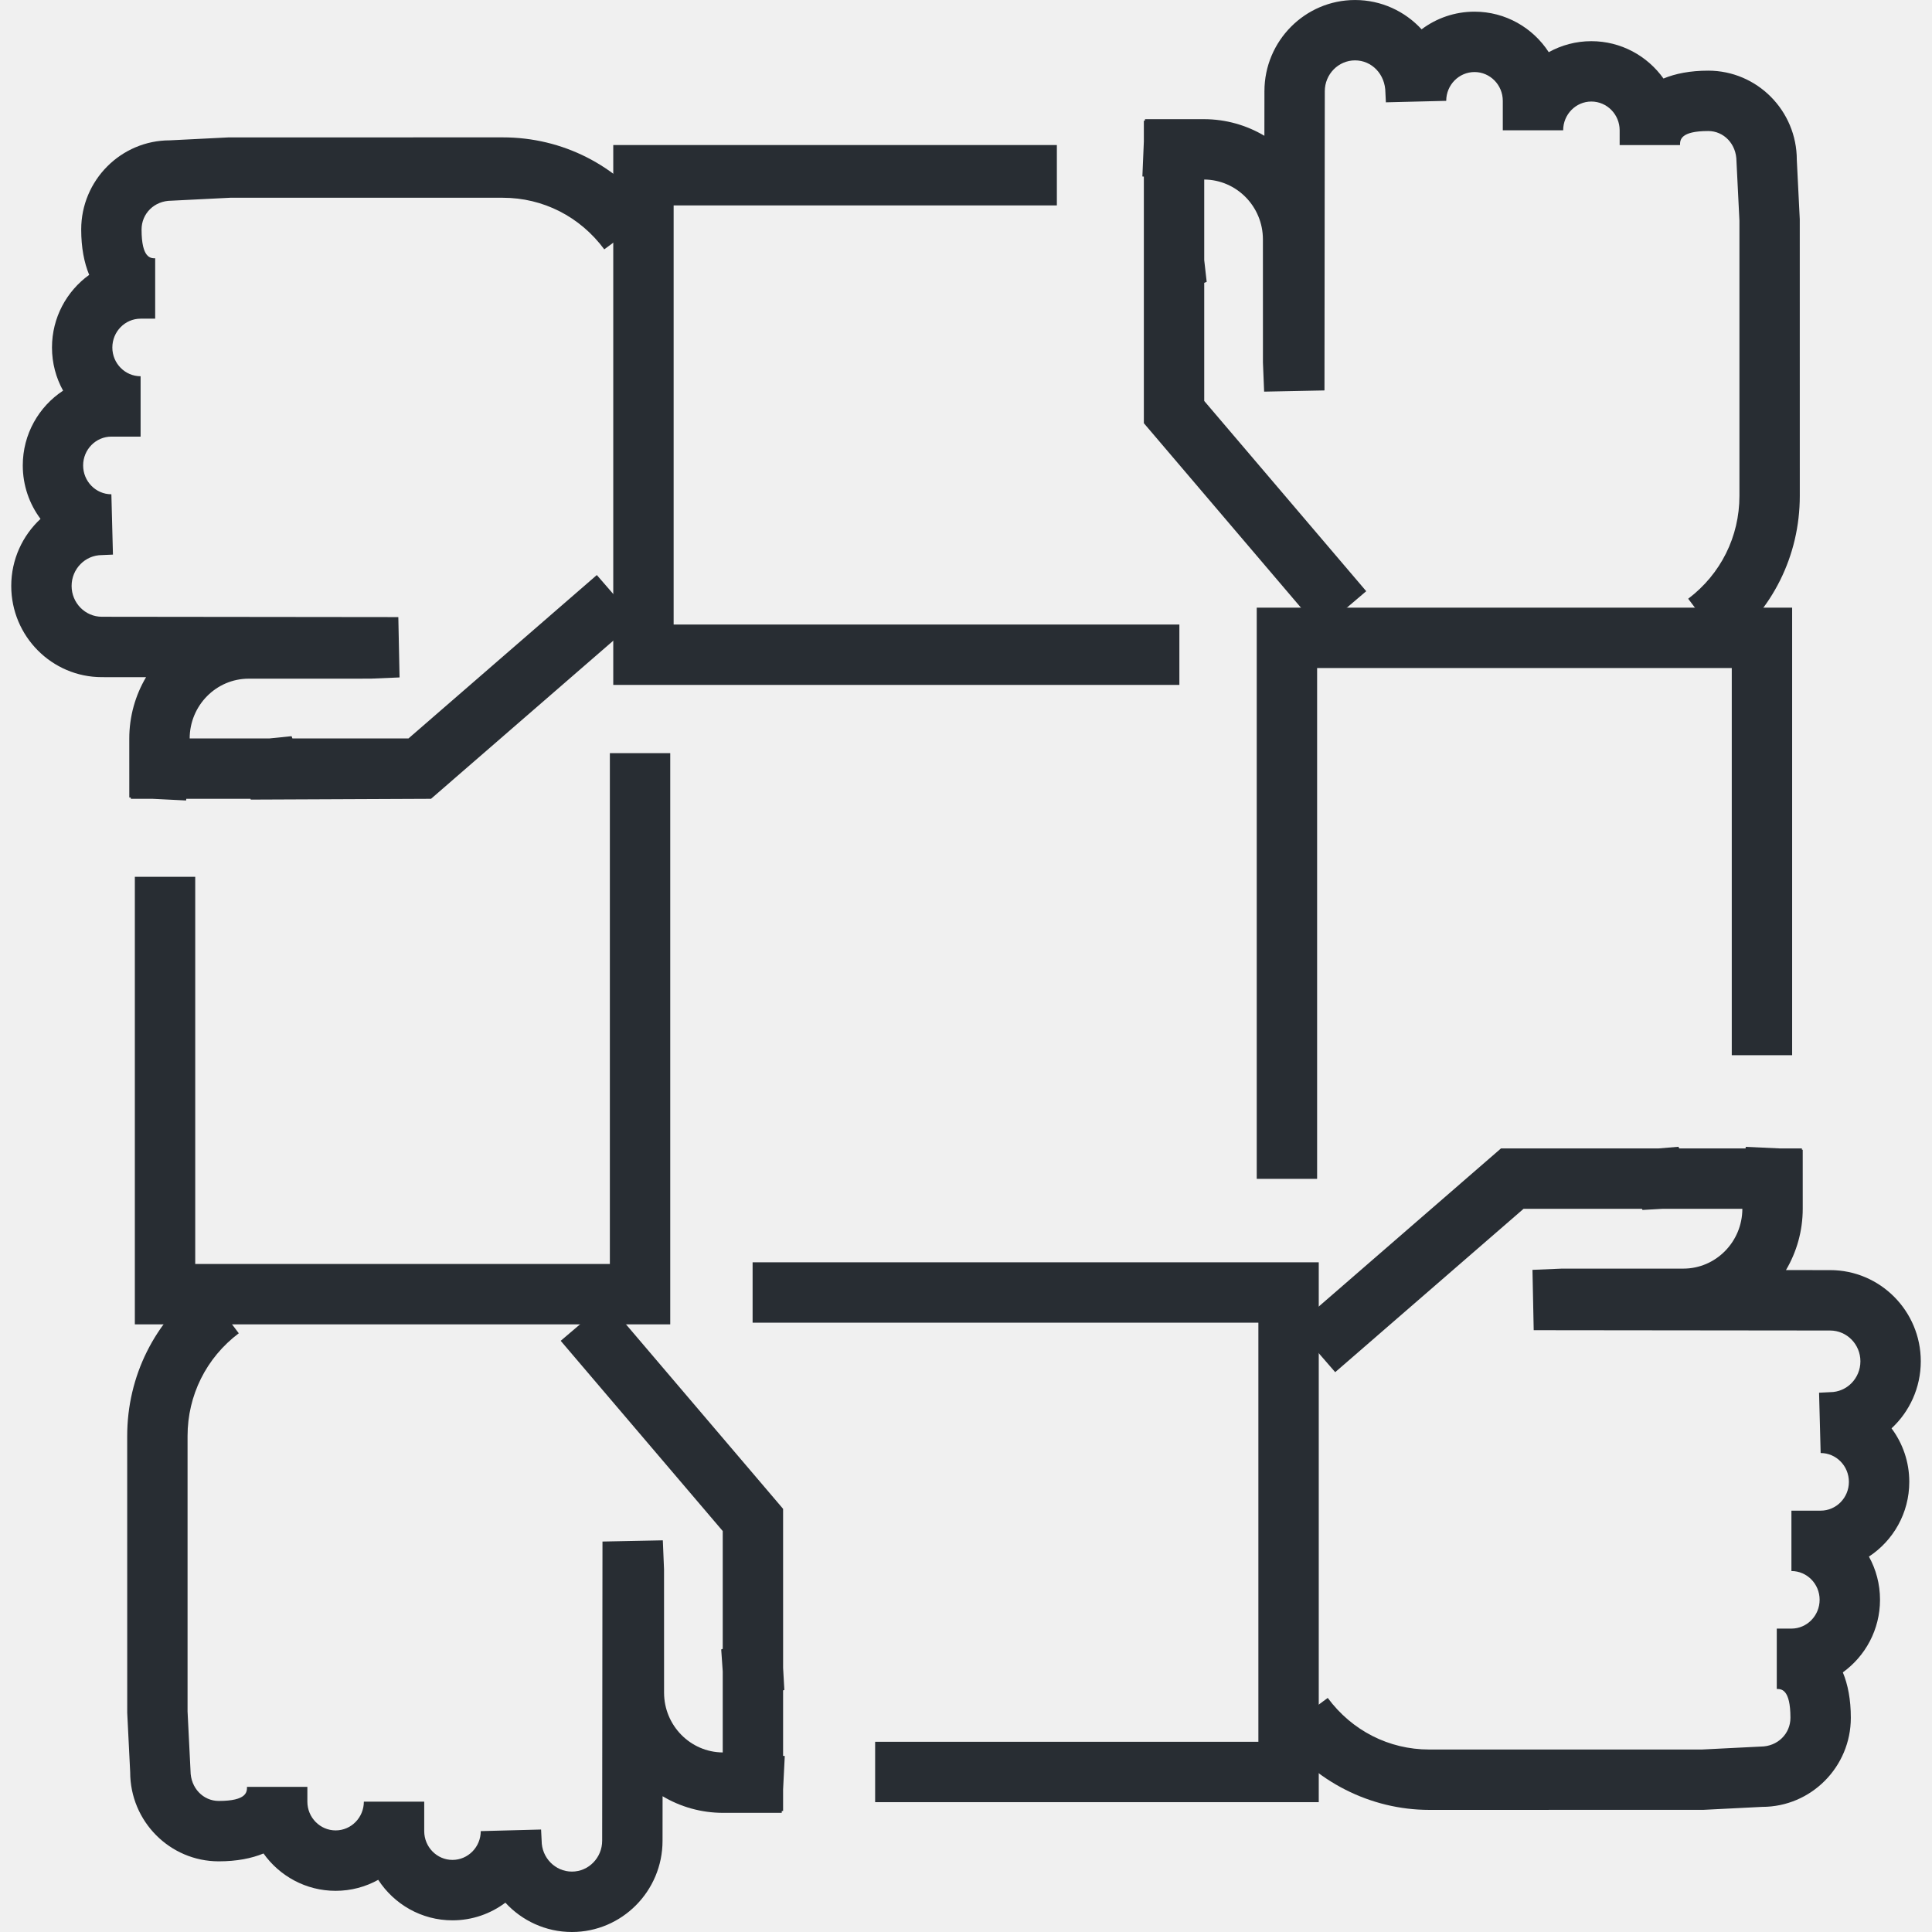
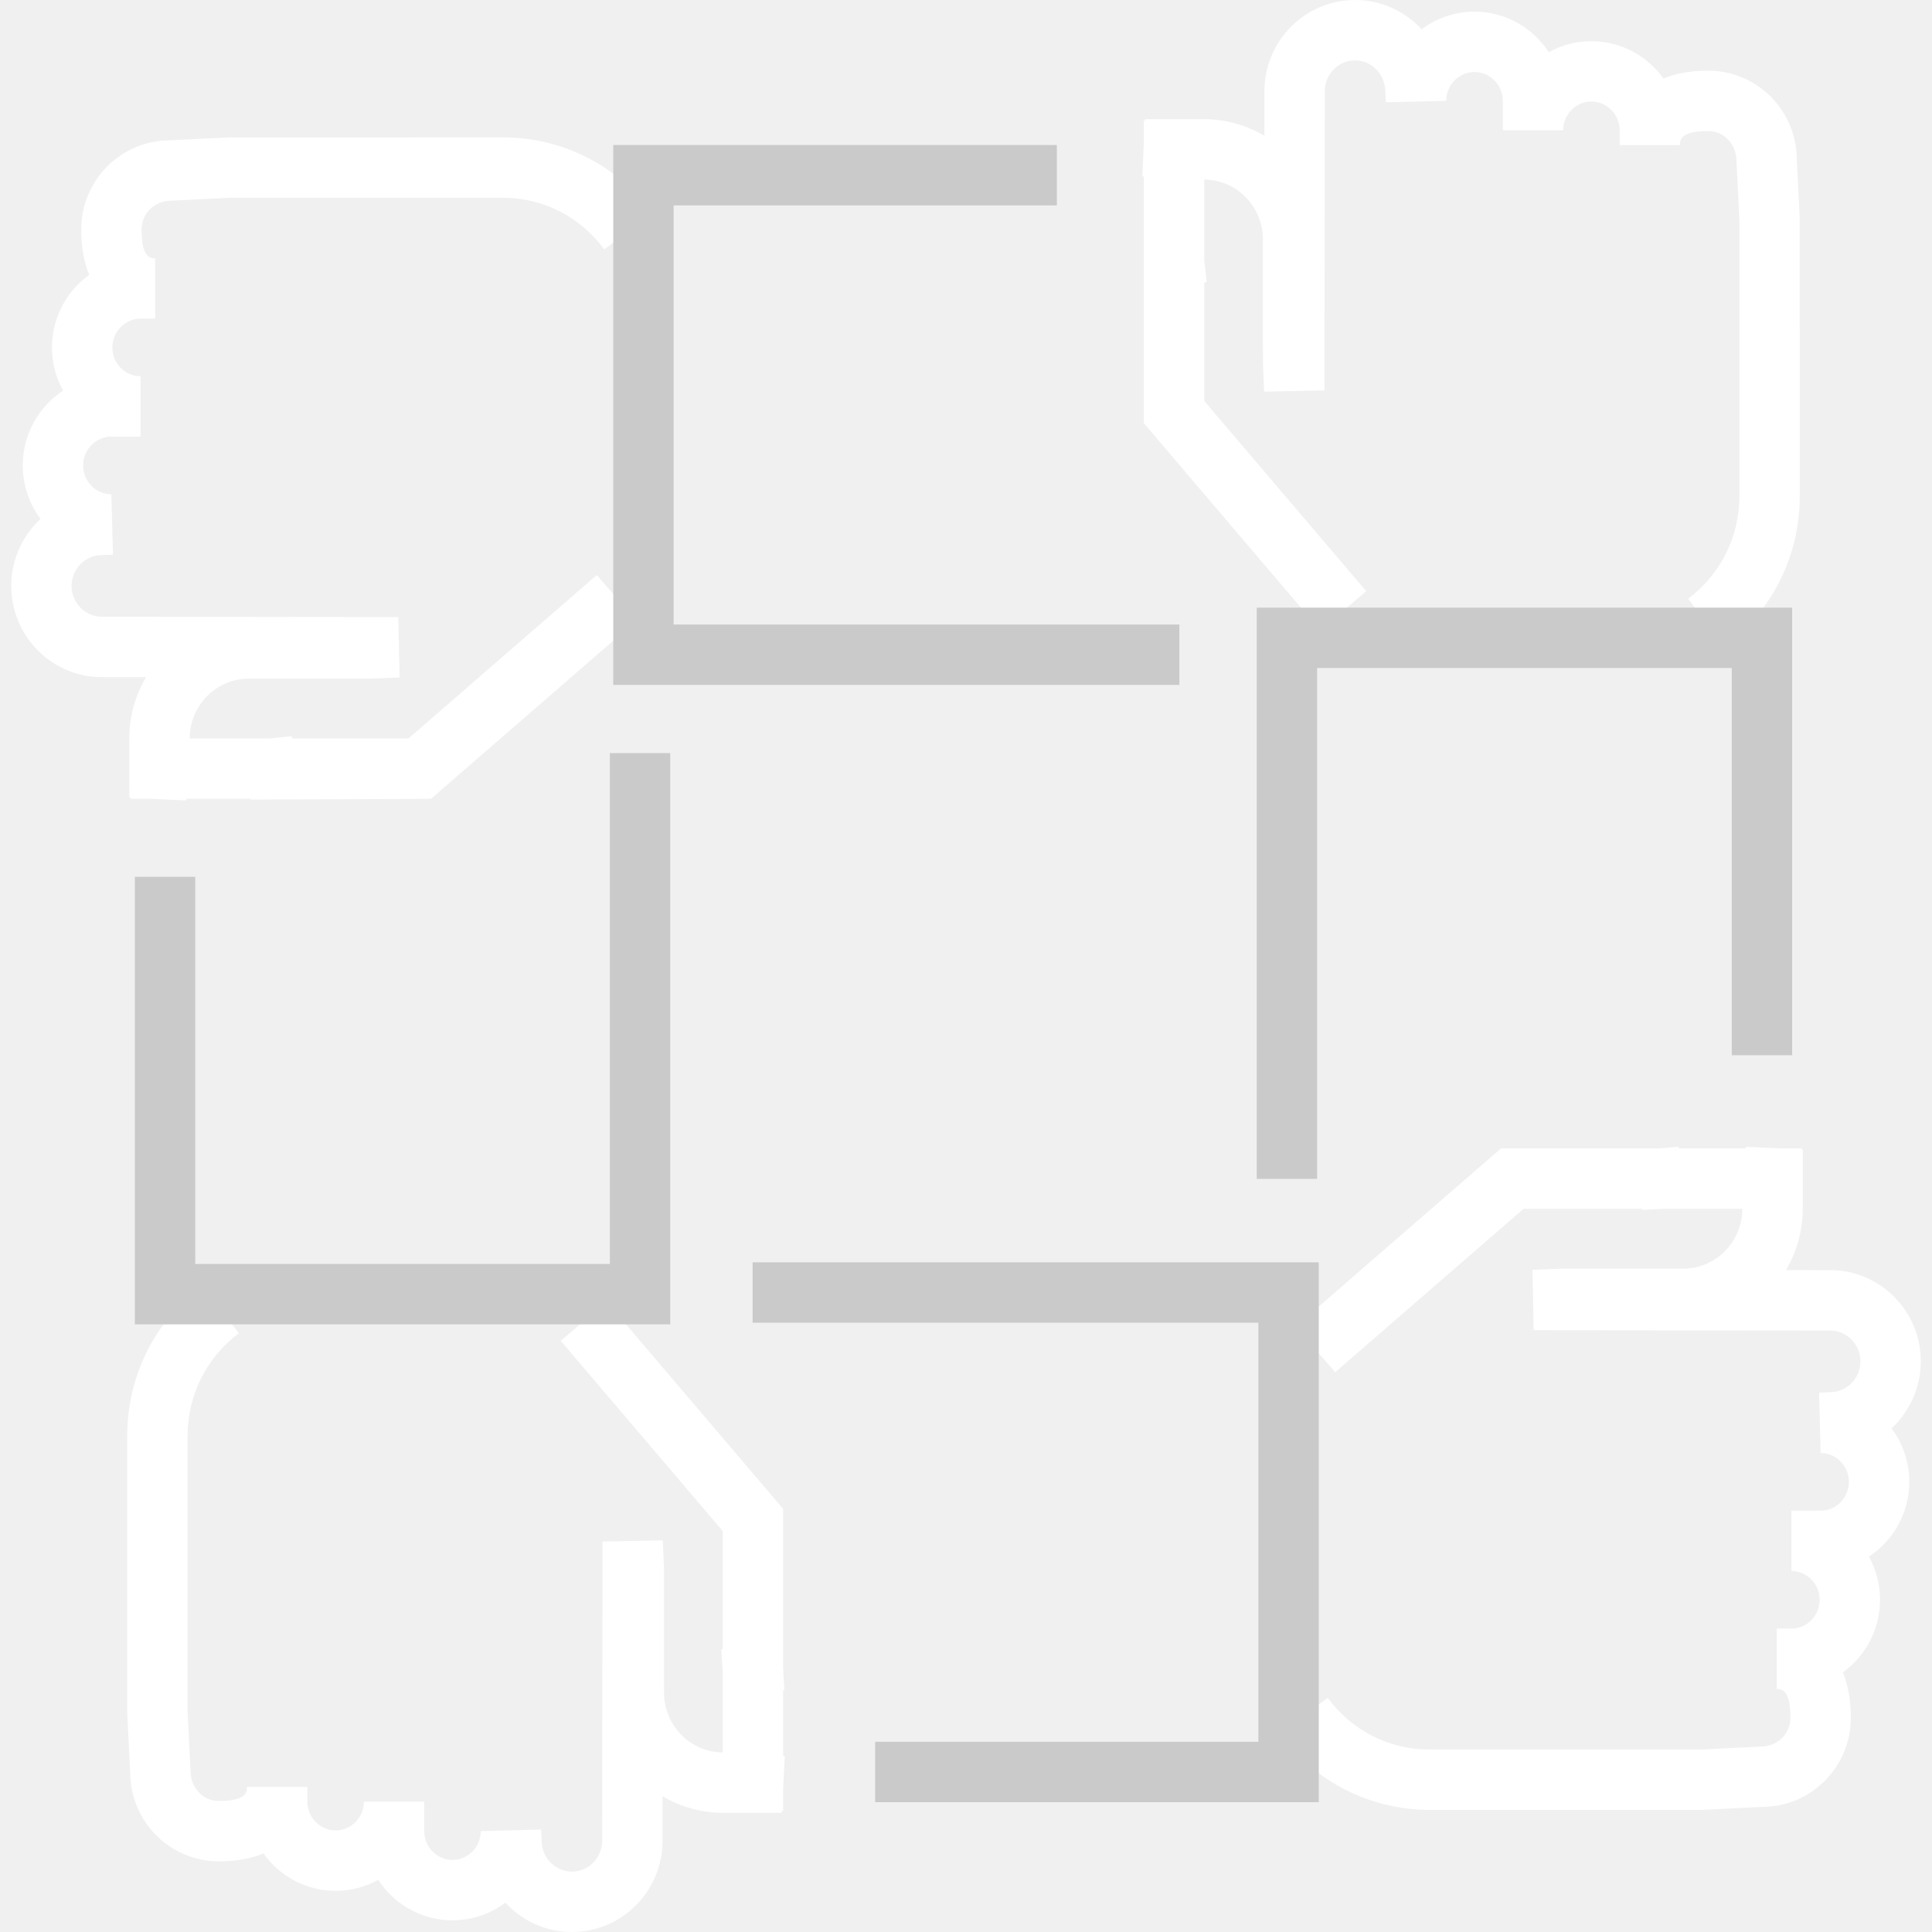
<svg xmlns="http://www.w3.org/2000/svg" version="1.1" id="Layer_1" x="0px" y="0px" width="128px" height="128px" viewBox="0 0 128 128" enable-background="new 0 0 128 128" xml:space="preserve">
  <g>
    <g>
      <g>
        <g>
-           <path fill="#282D33" d="M37.891,128c-1.74,0-3.311-0.75-4.408-1.943c-0.979,0.734-2.193,1.17-3.507,1.17      c-2.056,0-3.868-1.068-4.917-2.684c-0.838,0.465-1.8,0.729-2.822,0.729c-1.968,0-3.713-0.977-4.779-2.475      c-0.795,0.328-1.776,0.521-2.967,0.521c-3.235,0-5.866-2.648-5.866-5.906l-0.196-3.934l-0.002-18.33      c0-3.969,1.816-7.617,4.983-10.008l2.41,3.193c-2.157,1.627-3.394,4.111-3.394,6.814v18.232l0.196,3.934      c0.002,1.148,0.84,2.004,1.869,2.004c1.873,0,1.873-0.605,1.873-0.932h4v0.98c0,1.051,0.841,1.904,1.874,1.904      c1.03,0,1.868-0.854,1.868-1.904h4v1.951c0,1.053,0.839,1.908,1.87,1.908c1.034,0,1.875-0.855,1.875-1.908l3.997-0.105      l0.037,0.742c0,1.127,0.9,2.045,2.006,2.045c1.105,0,2.004-0.918,2.004-2.045l0.021-19.822l3.998-0.08l0.08,1.928l0.002,8.162      c0,2.176,1.741,3.947,3.887,3.963v-5.365l-0.101-1.459l0.101-0.039v-7.805L37.148,88.832l3.045-2.594l11.689,13.727      l0.001,10.539l0.082,1.459l-0.083,0.031v4.336l0.111,0.012l-0.111,2.215v1.424l-0.085,0.004l-0.007,0.121h-3.879      c-1.463,0-2.835-0.4-4.013-1.102l-0.003,2.953C43.895,125.289,41.202,128,37.891,128z" />
+           <path fill="#ffffff" d="M37.891,128c-1.74,0-3.311-0.75-4.408-1.943c-0.979,0.734-2.193,1.17-3.507,1.17      c-2.056,0-3.868-1.068-4.917-2.684c-0.838,0.465-1.8,0.729-2.822,0.729c-1.968,0-3.713-0.977-4.779-2.475      c-0.795,0.328-1.776,0.521-2.967,0.521c-3.235,0-5.866-2.648-5.866-5.906l-0.196-3.934l-0.002-18.33      c0-3.969,1.816-7.617,4.983-10.008l2.41,3.193c-2.157,1.627-3.394,4.111-3.394,6.814v18.232l0.196,3.934      c0.002,1.148,0.84,2.004,1.869,2.004c1.873,0,1.873-0.605,1.873-0.932h4v0.98c0,1.051,0.841,1.904,1.874,1.904      c1.03,0,1.868-0.854,1.868-1.904h4v1.951c0,1.053,0.839,1.908,1.87,1.908c1.034,0,1.875-0.855,1.875-1.908l3.997-0.105      l0.037,0.742c0,1.127,0.9,2.045,2.006,2.045c1.105,0,2.004-0.918,2.004-2.045l0.021-19.822l3.998-0.08l0.08,1.928l0.002,8.162      c0,2.176,1.741,3.947,3.887,3.963v-5.365l-0.101-1.459l0.101-0.039v-7.805L37.148,88.832l3.045-2.594l11.689,13.727      l0.001,10.539l0.082,1.459l-0.083,0.031v4.336l0.111,0.012l-0.111,2.215v1.424l-0.085,0.004l-0.007,0.121h-3.879      c-1.463,0-2.835-0.4-4.013-1.102l-0.003,2.953C43.895,125.289,41.202,128,37.891,128z" />
        </g>
        <g>
          <g>
-             <polygon fill="#282D33" points="44.405,87.742 8.934,87.742 8.934,58.091 12.934,58.091 12.934,83.742 40.405,83.742        40.405,49.898 44.405,49.898      " />
+             <polygon fill="#cacaca" points="44.405,87.742 8.934,87.742 8.934,58.091 12.934,58.091 12.934,83.742 40.405,83.742        40.405,49.898 44.405,49.898      " />
          </g>
        </g>
      </g>
    </g>
    <g>
      <g>
        <g>
-           <path fill="#282D33" d="M94.689,119.91c-3.886,0-7.601-1.883-9.938-5.037l3.215-2.381c1.608,2.172,4.06,3.418,6.723,3.418      h18.066l3.895-0.195c1.131-0.004,1.971-0.857,1.971-1.906c0-1.91-0.611-1.91-0.905-1.91v-4h0.97c1.03,0,1.869-0.857,1.869-1.912      c0-1.049-0.839-1.902-1.869-1.902v-4h1.937c1.031,0,1.871-0.855,1.871-1.906c0-1.055-0.84-1.912-1.871-1.912l-0.105-3.996      l0.733-0.037c1.106,0,2.006-0.916,2.006-2.045c0-1.123-0.899-2.039-2.006-2.039l-19.639-0.021l-0.082-3.998l1.91-0.08      l8.086-0.002c2.152,0,3.903-1.775,3.91-3.961h-5.306l-1.31,0.074l-0.038-0.074h-7.844L88.461,90.91l-2.621-3.021l13.604-11.803      h10.442l1.314-0.109l0.054,0.109h4.395l0.012-0.104l2.252,0.104h1.466l0.002,0.084l0.054,0.002l0.001,3.9      c0,1.488-0.406,2.881-1.111,4.074l2.928,0.002c3.31,0,6.004,2.709,6.004,6.039c0,1.756-0.747,3.34-1.938,4.445      c0.738,0.988,1.176,2.215,1.176,3.545c0,2.07-1.065,3.896-2.674,4.951c0.469,0.848,0.735,1.822,0.735,2.857      c0,1.982-0.973,3.74-2.463,4.813c0.334,0.805,0.529,1.799,0.529,3.01c0,3.256-2.634,5.902-5.871,5.902l-3.895,0.197      L94.689,119.91z" />
+           <path fill="#ffffff" d="M94.689,119.91c-3.886,0-7.601-1.883-9.938-5.037l3.215-2.381c1.608,2.172,4.06,3.418,6.723,3.418      h18.066l3.895-0.195c1.131-0.004,1.971-0.857,1.971-1.906c0-1.91-0.611-1.91-0.905-1.91v-4h0.97c1.03,0,1.869-0.857,1.869-1.912      c0-1.049-0.839-1.902-1.869-1.902v-4h1.937c1.031,0,1.871-0.855,1.871-1.906c0-1.055-0.84-1.912-1.871-1.912l-0.105-3.996      l0.733-0.037c1.106,0,2.006-0.916,2.006-2.045c0-1.123-0.899-2.039-2.006-2.039l-19.639-0.021l-0.082-3.998l1.91-0.08      l8.086-0.002c2.152,0,3.903-1.775,3.91-3.961h-5.306l-1.31,0.074l-0.038-0.074h-7.844L88.461,90.91l-2.621-3.021l13.604-11.803      h10.442l1.314-0.109l0.054,0.109h4.395l0.012-0.104l2.252,0.104h1.466l0.002,0.084l0.054,0.002l0.001,3.9      c0,1.488-0.406,2.881-1.111,4.074l2.928,0.002c3.31,0,6.004,2.709,6.004,6.039c0,1.756-0.747,3.34-1.938,4.445      c0.738,0.988,1.176,2.215,1.176,3.545c0,2.07-1.065,3.896-2.674,4.951c0.469,0.848,0.735,1.822,0.735,2.857      c0,1.982-0.973,3.74-2.463,4.813c0.334,0.805,0.529,1.799,0.529,3.01c0,3.256-2.634,5.902-5.871,5.902l-3.895,0.197      L94.689,119.91z" />
        </g>
        <g>
          <g>
-             <polygon fill="#282D33" points="87.371,119.398 57.98,119.398 57.98,115.398 83.371,115.398 83.371,87.631 49.862,87.631        49.862,83.631 87.371,83.631      " />
+             <polygon fill="#cacaca" points="87.371,119.398 57.98,119.398 57.98,115.398 83.371,115.398 83.371,87.631 49.862,87.631        49.862,83.631 87.371,83.631      " />
          </g>
        </g>
      </g>
    </g>
    <g>
      <g>
        <g>
-           <path fill="#282D33" d="M114.257,42.859l-2.41-3.191c2.157-1.63,3.395-4.114,3.395-6.815V14.62l-0.196-3.934      c-0.002-1.149-0.84-2.005-1.869-2.005c-1.864,0-1.871,0.602-1.871,0.928v0.003h-4v-0.98c0-1.05-0.841-1.905-1.875-1.905      c-1.029,0-1.867,0.854-1.867,1.905h-4V6.681c0-1.052-0.84-1.908-1.873-1.908c-1.034,0-1.875,0.856-1.875,1.908l-3.998,0.098      l-0.031-0.637C91.783,4.917,90.883,4,89.775,4c-1.104,0-2.004,0.917-2.004,2.043L87.75,25.867l-3.998,0.08l-0.079-1.928      l-0.002-8.161c0-2.176-1.741-3.947-3.888-3.963v5.338l0.163,1.441l-0.163,0.064v7.826l10.733,12.604l-3.045,2.594L75.783,28.037      V11.701l-0.097-0.01l0.097-2.312V7.996l0.071-0.003l0.005-0.097l3.896-0.001c1.464,0,2.836,0.402,4.014,1.101l0.003-2.954      c0-3.33,2.693-6.041,6.004-6.041c1.74,0,3.311,0.748,4.408,1.942c0.979-0.735,2.193-1.17,3.506-1.17      c2.057,0,3.87,1.069,4.919,2.684c0.838-0.464,1.8-0.729,2.821-0.729c1.968,0,3.713,0.978,4.78,2.475      c0.795-0.329,1.774-0.522,2.966-0.522c3.235,0,5.867,2.65,5.867,5.907l0.196,3.934l0.002,18.331      C119.241,36.819,117.425,40.467,114.257,42.859z" />
+           <path fill="#ffffff" d="M114.257,42.859l-2.41-3.191c2.157-1.63,3.395-4.114,3.395-6.815V14.62l-0.196-3.934      c-0.002-1.149-0.84-2.005-1.869-2.005c-1.864,0-1.871,0.602-1.871,0.928v0.003h-4v-0.98c0-1.05-0.841-1.905-1.875-1.905      c-1.029,0-1.867,0.854-1.867,1.905h-4V6.681c0-1.052-0.84-1.908-1.873-1.908c-1.034,0-1.875,0.856-1.875,1.908l-3.998,0.098      l-0.031-0.637C91.783,4.917,90.883,4,89.775,4c-1.104,0-2.004,0.917-2.004,2.043L87.75,25.867l-3.998,0.08l-0.079-1.928      l-0.002-8.161c0-2.176-1.741-3.947-3.888-3.963v5.338l0.163,1.441l-0.163,0.064v7.826l10.733,12.604l-3.045,2.594L75.783,28.037      V11.701l-0.097-0.01l0.097-2.312V7.996l0.071-0.003l0.005-0.097l3.896-0.001c1.464,0,2.836,0.402,4.014,1.101l0.003-2.954      c0-3.33,2.693-6.041,6.004-6.041c1.74,0,3.311,0.748,4.408,1.942c0.979-0.735,2.193-1.17,3.506-1.17      c2.057,0,3.87,1.069,4.919,2.684c0.838-0.464,1.8-0.729,2.821-0.729c1.968,0,3.713,0.978,4.78,2.475      c0.795-0.329,1.774-0.522,2.966-0.522c3.235,0,5.867,2.65,5.867,5.907l0.196,3.934l0.002,18.331      C119.241,36.819,117.425,40.467,114.257,42.859z" />
        </g>
        <g>
          <g>
-             <polygon fill="#282D33" points="87.262,78.102 83.262,78.102 83.262,40.259 118.734,40.259 118.734,69.91 114.734,69.91        114.734,44.259 87.262,44.259      " />
+             <polygon fill="#cacaca" points="87.262,78.102 83.262,78.102 83.262,40.259 118.734,40.259 118.734,69.91 114.734,69.91        114.734,44.259 87.262,44.259      " />
          </g>
        </g>
      </g>
    </g>
    <g>
      <g>
        <g>
-           <path fill="#282D33" d="M12.329,53.034l-2.221-0.11H8.667l-0.004-0.086l-0.097-0.006l-0.001-3.896      c0-1.486,0.406-2.878,1.111-4.07l-2.928-0.003c-3.309,0-6.003-2.71-6.003-6.042c0-1.755,0.748-3.338,1.939-4.443      c-0.738-0.988-1.175-2.216-1.175-3.544c0-2.071,1.064-3.897,2.671-4.952c-0.469-0.848-0.736-1.822-0.736-2.859      c0-1.982,0.974-3.739,2.465-4.813c-0.333-0.804-0.529-1.798-0.529-3.008c0-3.256,2.634-5.904,5.872-5.904l3.894-0.195      l18.166-0.002c3.944,0,7.566,1.836,9.938,5.038l-3.215,2.381c-1.609-2.172-4.059-3.418-6.723-3.418H15.244l-3.894,0.195      c-1.131,0.002-1.971,0.857-1.971,1.907c0,1.909,0.609,1.909,0.902,1.909v4H9.315c-1.032,0-1.872,0.858-1.872,1.912      c0,1.049,0.84,1.902,1.872,1.902v4H7.379c-1.032,0-1.871,0.856-1.871,1.909c0,1.054,0.839,1.911,1.871,1.911l0.104,3.997      L6.75,36.776c-1.106,0-2.006,0.917-2.006,2.044c0,1.126,0.9,2.042,2.006,2.042l19.64,0.022l0.082,3.998l-1.909,0.08      l-8.088,0.002c-2.152,0-3.903,1.775-3.909,3.96h5.278l1.473-0.15l0.056,0.15h7.689l12.479-10.826l2.621,3.021L28.555,52.924      l-11.943,0.052l-0.019-0.052h-4.25L12.329,53.034z" />
+           <path fill="#ffffff" d="M12.329,53.034l-2.221-0.11H8.667l-0.004-0.086l-0.097-0.006l-0.001-3.896      c0-1.486,0.406-2.878,1.111-4.07l-2.928-0.003c-3.309,0-6.003-2.71-6.003-6.042c0-1.755,0.748-3.338,1.939-4.443      c-0.738-0.988-1.175-2.216-1.175-3.544c0-2.071,1.064-3.897,2.671-4.952c-0.469-0.848-0.736-1.822-0.736-2.859      c0-1.982,0.974-3.739,2.465-4.813c-0.333-0.804-0.529-1.798-0.529-3.008c0-3.256,2.634-5.904,5.872-5.904l3.894-0.195      l18.166-0.002c3.944,0,7.566,1.836,9.938,5.038l-3.215,2.381c-1.609-2.172-4.059-3.418-6.723-3.418H15.244l-3.894,0.195      c-1.131,0.002-1.971,0.857-1.971,1.907c0,1.909,0.609,1.909,0.902,1.909v4H9.315c-1.032,0-1.872,0.858-1.872,1.912      c0,1.049,0.84,1.902,1.872,1.902v4H7.379c-1.032,0-1.871,0.856-1.871,1.909c0,1.054,0.839,1.911,1.871,1.911l0.104,3.997      L6.75,36.776c-1.106,0-2.006,0.917-2.006,2.044c0,1.126,0.9,2.042,2.006,2.042l19.64,0.022l0.082,3.998l-1.909,0.08      l-8.088,0.002c-2.152,0-3.903,1.775-3.909,3.96h5.278l1.473-0.15l0.056,0.15h7.689l12.479-10.826l2.621,3.021L28.555,52.924      l-11.943,0.052l-0.019-0.052h-4.25L12.329,53.034z" />
        </g>
        <g>
          <g>
-             <polygon fill="#282D33" points="78.137,45.377 40.63,45.377 40.63,9.609 70.02,9.609 70.02,13.609 44.63,13.609 44.63,41.377        78.137,41.377      " />
+             <polygon fill="#cacaca" points="78.137,45.377 40.63,45.377 40.63,9.609 70.02,9.609 70.02,13.609 44.63,13.609 44.63,41.377        78.137,41.377      " />
          </g>
        </g>
      </g>
    </g>
  </g>
</svg>
